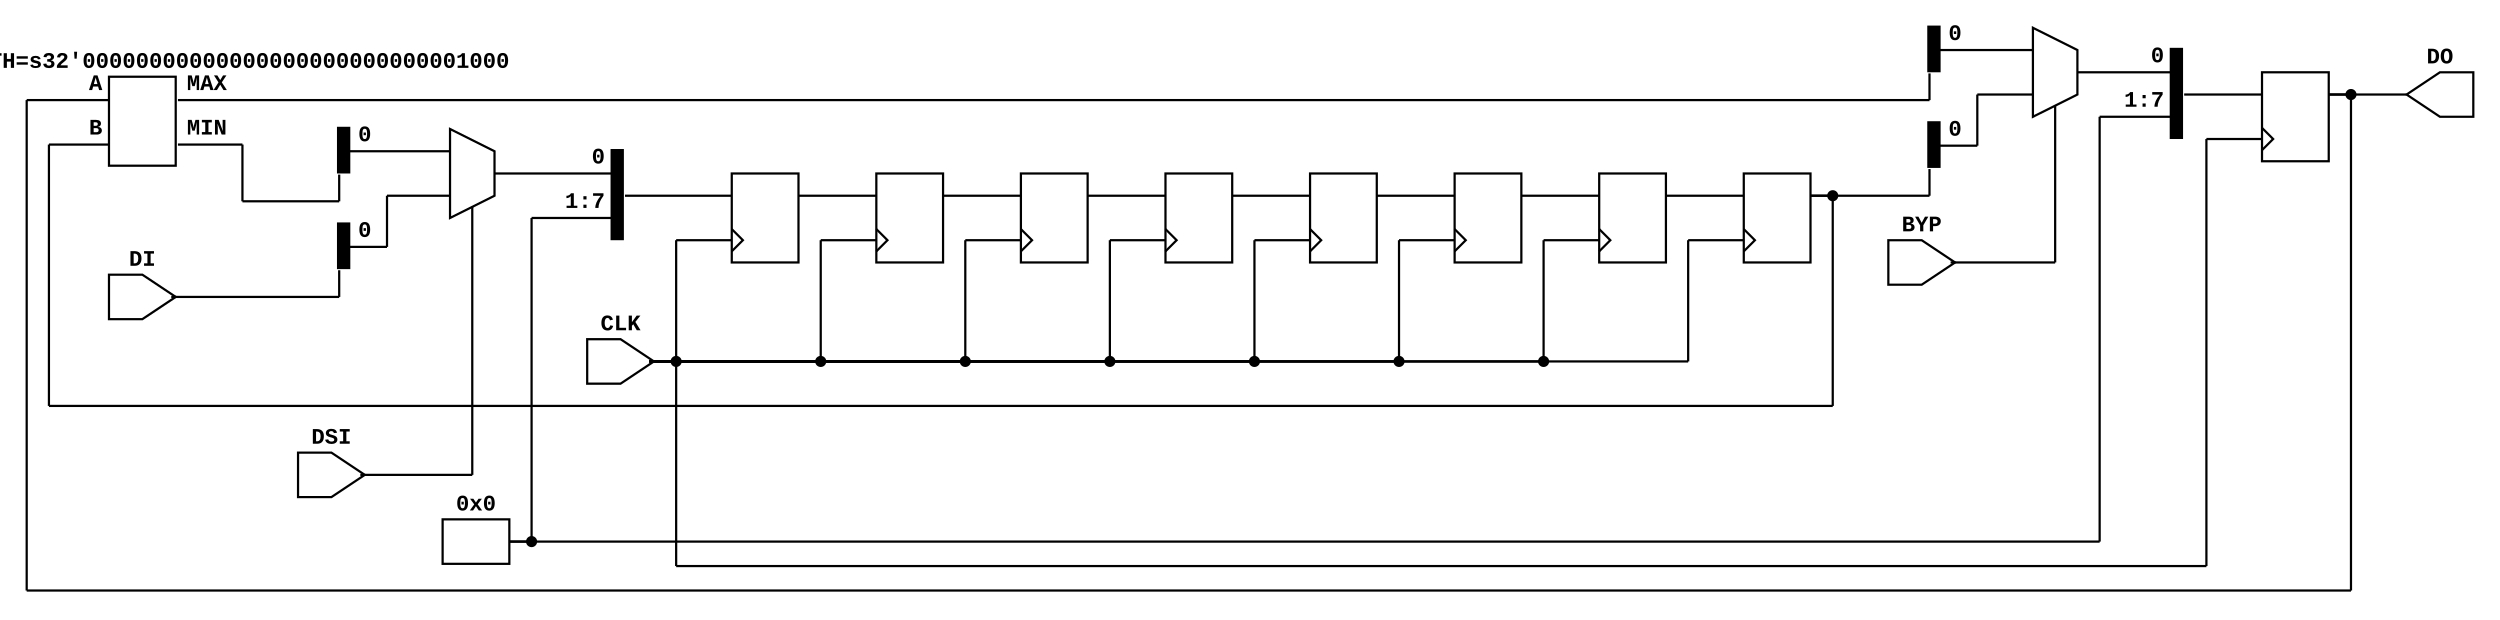
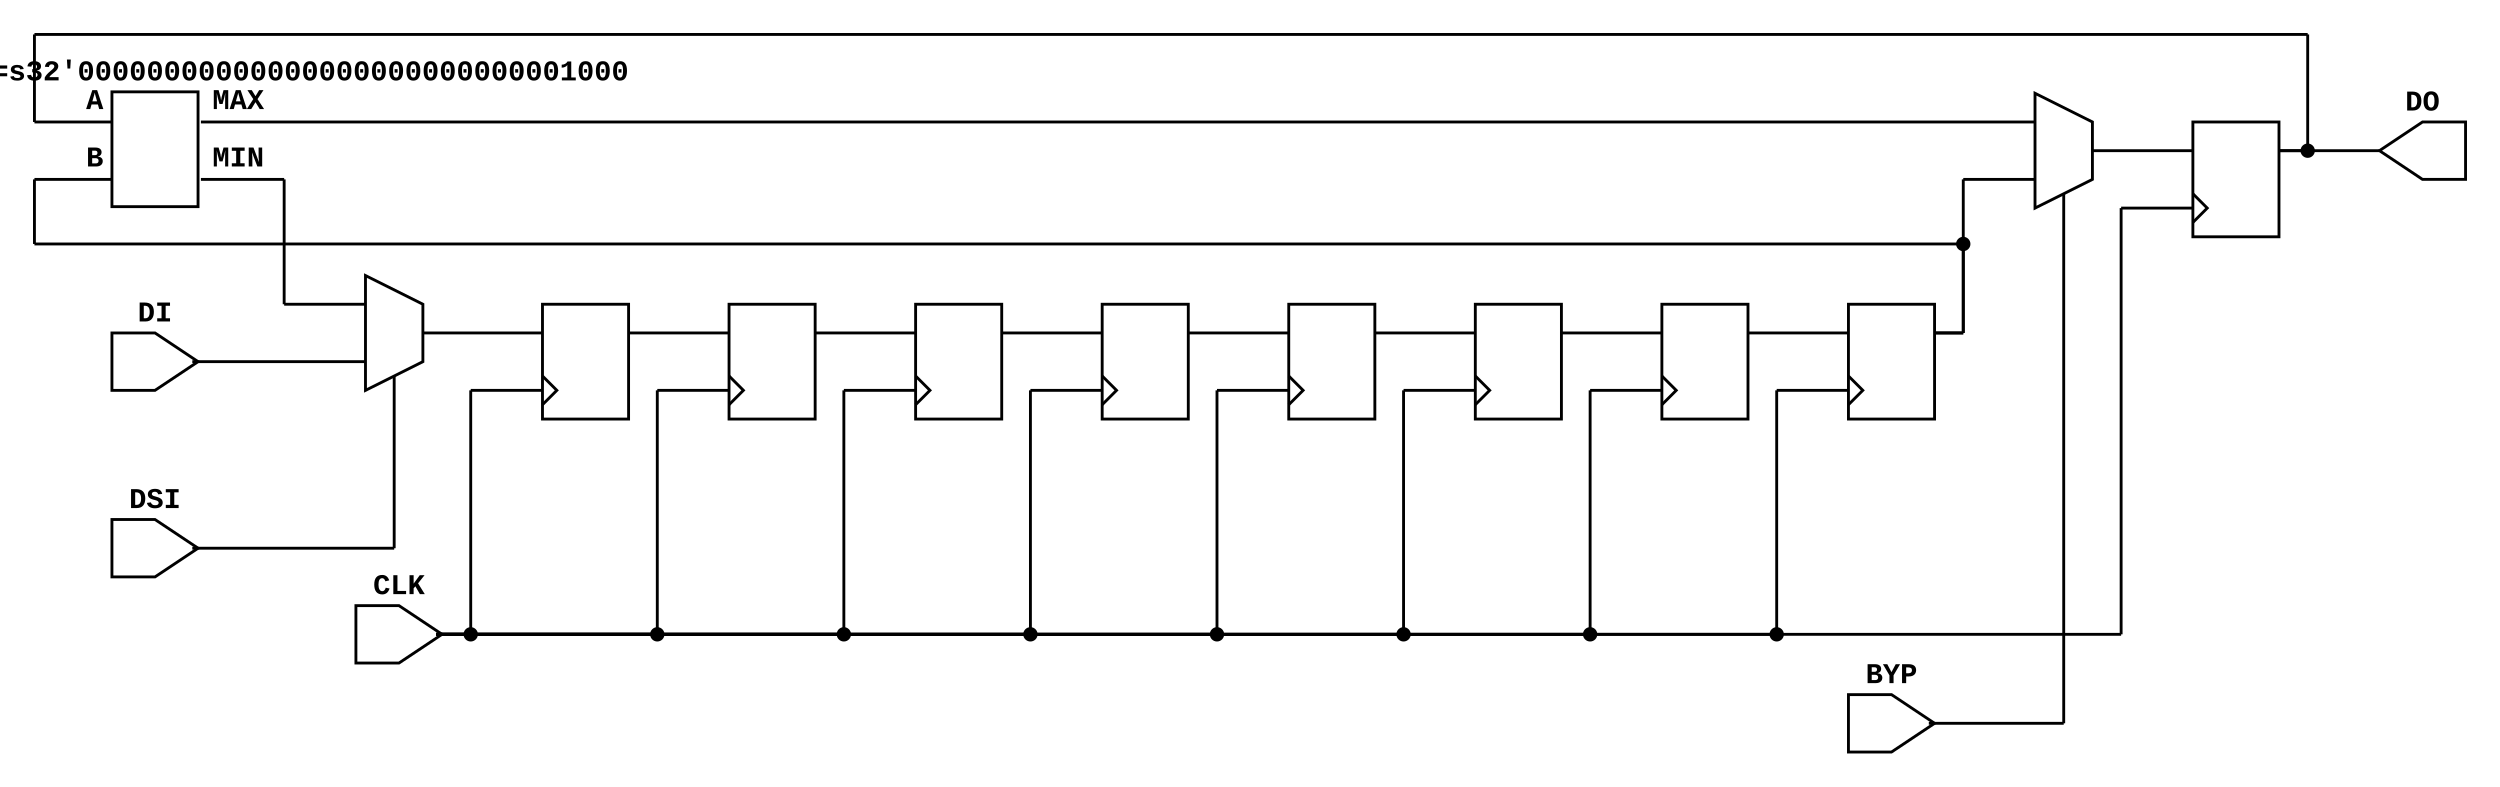
- <svg xmlns="http://www.w3.org/2000/svg" xmlns:ns1="https://github.com/nturley/netlistsvg" width="1124" height="278.5">
+ <svg xmlns="http://www.w3.org/2000/svg" xmlns:ns1="https://github.com/nturley/netlistsvg" width="871" height="274">
  <style>svg {
    stroke:#000;
    fill:none;
  }
  text {
    fill:#000;
    stroke:none;
    font-size:10px;
    font-weight: bold;
    font-family: "Courier New", monospace;
  }
  .nodelabel {
    text-anchor: middle;
  }
  .inputPortLabel {
    text-anchor: end;
  }
  .splitjoinBody {
    fill:#000;
  }</style>
-   <g ns1:type="dff" transform="translate(329,78)" ns1:width="30" ns1:height="40" id="cell_$procdff$16">
+   <g ns1:type="dff" transform="translate(189,106)" ns1:width="30" ns1:height="40" id="cell_$procdff$16">
    <ns1:alias val="$dff" />
    <ns1:alias val="$_DFF_" />
    <ns1:alias val="$_DFF_P_" />
    <rect width="30" height="40" x="0" y="0" class="cell_$procdff$16" />
    <path d="M0,35 L5,30 L0,25" class="cell_$procdff$16" />
    <g ns1:x="30" ns1:y="10" ns1:pid="Q" />
    <g ns1:x="0" ns1:y="30" ns1:pid="CLK" />
    <g ns1:x="0" ns1:y="30" ns1:pid="C" />
    <g ns1:x="0" ns1:y="10" ns1:pid="D" />
  </g>
-   <g ns1:type="dff" transform="translate(394,78)" ns1:width="30" ns1:height="40" id="cell_$procdff$17">
+   <g ns1:type="dff" transform="translate(254,106)" ns1:width="30" ns1:height="40" id="cell_$procdff$17">
    <ns1:alias val="$dff" />
    <ns1:alias val="$_DFF_" />
    <ns1:alias val="$_DFF_P_" />
    <rect width="30" height="40" x="0" y="0" class="cell_$procdff$17" />
    <path d="M0,35 L5,30 L0,25" class="cell_$procdff$17" />
    <g ns1:x="30" ns1:y="10" ns1:pid="Q" />
    <g ns1:x="0" ns1:y="30" ns1:pid="CLK" />
    <g ns1:x="0" ns1:y="30" ns1:pid="C" />
    <g ns1:x="0" ns1:y="10" ns1:pid="D" />
  </g>
-   <g ns1:type="dff" transform="translate(459,78)" ns1:width="30" ns1:height="40" id="cell_$procdff$18">
+   <g ns1:type="dff" transform="translate(319,106)" ns1:width="30" ns1:height="40" id="cell_$procdff$18">
    <ns1:alias val="$dff" />
    <ns1:alias val="$_DFF_" />
    <ns1:alias val="$_DFF_P_" />
    <rect width="30" height="40" x="0" y="0" class="cell_$procdff$18" />
    <path d="M0,35 L5,30 L0,25" class="cell_$procdff$18" />
    <g ns1:x="30" ns1:y="10" ns1:pid="Q" />
    <g ns1:x="0" ns1:y="30" ns1:pid="CLK" />
    <g ns1:x="0" ns1:y="30" ns1:pid="C" />
    <g ns1:x="0" ns1:y="10" ns1:pid="D" />
  </g>
-   <g ns1:type="dff" transform="translate(524,78)" ns1:width="30" ns1:height="40" id="cell_$procdff$19">
+   <g ns1:type="dff" transform="translate(384,106)" ns1:width="30" ns1:height="40" id="cell_$procdff$19">
    <ns1:alias val="$dff" />
    <ns1:alias val="$_DFF_" />
    <ns1:alias val="$_DFF_P_" />
    <rect width="30" height="40" x="0" y="0" class="cell_$procdff$19" />
    <path d="M0,35 L5,30 L0,25" class="cell_$procdff$19" />
    <g ns1:x="30" ns1:y="10" ns1:pid="Q" />
    <g ns1:x="0" ns1:y="30" ns1:pid="CLK" />
    <g ns1:x="0" ns1:y="30" ns1:pid="C" />
    <g ns1:x="0" ns1:y="10" ns1:pid="D" />
  </g>
-   <g ns1:type="dff" transform="translate(589,78)" ns1:width="30" ns1:height="40" id="cell_$procdff$20">
+   <g ns1:type="dff" transform="translate(449,106)" ns1:width="30" ns1:height="40" id="cell_$procdff$20">
    <ns1:alias val="$dff" />
    <ns1:alias val="$_DFF_" />
    <ns1:alias val="$_DFF_P_" />
    <rect width="30" height="40" x="0" y="0" class="cell_$procdff$20" />
    <path d="M0,35 L5,30 L0,25" class="cell_$procdff$20" />
    <g ns1:x="30" ns1:y="10" ns1:pid="Q" />
    <g ns1:x="0" ns1:y="30" ns1:pid="CLK" />
    <g ns1:x="0" ns1:y="30" ns1:pid="C" />
    <g ns1:x="0" ns1:y="10" ns1:pid="D" />
  </g>
-   <g ns1:type="dff" transform="translate(654,78)" ns1:width="30" ns1:height="40" id="cell_$procdff$21">
+   <g ns1:type="dff" transform="translate(514,106)" ns1:width="30" ns1:height="40" id="cell_$procdff$21">
    <ns1:alias val="$dff" />
    <ns1:alias val="$_DFF_" />
    <ns1:alias val="$_DFF_P_" />
    <rect width="30" height="40" x="0" y="0" class="cell_$procdff$21" />
    <path d="M0,35 L5,30 L0,25" class="cell_$procdff$21" />
    <g ns1:x="30" ns1:y="10" ns1:pid="Q" />
    <g ns1:x="0" ns1:y="30" ns1:pid="CLK" />
    <g ns1:x="0" ns1:y="30" ns1:pid="C" />
    <g ns1:x="0" ns1:y="10" ns1:pid="D" />
  </g>
-   <g ns1:type="dff" transform="translate(719,78)" ns1:width="30" ns1:height="40" id="cell_$procdff$22">
+   <g ns1:type="dff" transform="translate(579,106)" ns1:width="30" ns1:height="40" id="cell_$procdff$22">
    <ns1:alias val="$dff" />
    <ns1:alias val="$_DFF_" />
    <ns1:alias val="$_DFF_P_" />
    <rect width="30" height="40" x="0" y="0" class="cell_$procdff$22" />
    <path d="M0,35 L5,30 L0,25" class="cell_$procdff$22" />
    <g ns1:x="30" ns1:y="10" ns1:pid="Q" />
    <g ns1:x="0" ns1:y="30" ns1:pid="CLK" />
    <g ns1:x="0" ns1:y="30" ns1:pid="C" />
    <g ns1:x="0" ns1:y="10" ns1:pid="D" />
  </g>
-   <g ns1:type="dff" transform="translate(784,78)" ns1:width="30" ns1:height="40" id="cell_$procdff$23">
+   <g ns1:type="dff" transform="translate(644,106)" ns1:width="30" ns1:height="40" id="cell_$procdff$23">
    <ns1:alias val="$dff" />
    <ns1:alias val="$_DFF_" />
    <ns1:alias val="$_DFF_P_" />
    <rect width="30" height="40" x="0" y="0" class="cell_$procdff$23" />
    <path d="M0,35 L5,30 L0,25" class="cell_$procdff$23" />
    <g ns1:x="30" ns1:y="10" ns1:pid="Q" />
    <g ns1:x="0" ns1:y="30" ns1:pid="CLK" />
    <g ns1:x="0" ns1:y="30" ns1:pid="C" />
    <g ns1:x="0" ns1:y="10" ns1:pid="D" />
  </g>
-   <g ns1:type="dff" transform="translate(1017,32.5)" ns1:width="30" ns1:height="40" id="cell_$procdff$24">
+   <g ns1:type="dff" transform="translate(764,42.5)" ns1:width="30" ns1:height="40" id="cell_$procdff$24">
    <ns1:alias val="$dff" />
    <ns1:alias val="$_DFF_" />
    <ns1:alias val="$_DFF_P_" />
    <rect width="30" height="40" x="0" y="0" class="cell_$procdff$24" />
    <path d="M0,35 L5,30 L0,25" class="cell_$procdff$24" />
    <g ns1:x="30" ns1:y="10" ns1:pid="Q" />
    <g ns1:x="0" ns1:y="30" ns1:pid="CLK" />
    <g ns1:x="0" ns1:y="30" ns1:pid="C" />
    <g ns1:x="0" ns1:y="10" ns1:pid="D" />
  </g>
-   <g ns1:type="mux" transform="translate(202.3333,58)" ns1:width="20" ns1:height="40" id="cell_$ternary$/cal/exterieurs/saitfora-23/2A/SE/souhail-ait-fora/median/synthese/../src/MED.sv:11$7">
+   <g ns1:type="mux" transform="translate(127.3333,96)" ns1:width="20" ns1:height="40" id="cell_$ternary$/cal/exterieurs/sagouzal-23/projse04/souhail-ait-fora/median/synthese/../src/MED.sv:11$7">
    <ns1:alias val="$pmux" />
    <ns1:alias val="$mux" />
    <ns1:alias val="$_MUX_" />
-     <path d="M0,0 L20,10 L20,30 L0,40 Z" class="cell_$ternary$/cal/exterieurs/saitfora-23/2A/SE/souhail-ait-fora/median/synthese/../src/MED.sv:11$7" />
+     <path d="M0,0 L20,10 L20,30 L0,40 Z" class="cell_$ternary$/cal/exterieurs/sagouzal-23/projse04/souhail-ait-fora/median/synthese/../src/MED.sv:11$7" />
    <g ns1:x="0" ns1:y="10" ns1:pid="A" />
    <g ns1:x="0" ns1:y="30" ns1:pid="B" />
    <g ns1:x="10" ns1:y="35" ns1:pid="S" />
    <g ns1:x="20" ns1:y="20" ns1:pid="Y" />
  </g>
-   <g ns1:type="mux" transform="translate(914,12.5)" ns1:width="20" ns1:height="40" id="cell_$ternary$/cal/exterieurs/saitfora-23/2A/SE/souhail-ait-fora/median/synthese/../src/MED.sv:13$8">
+   <g ns1:type="mux" transform="translate(709,32.5)" ns1:width="20" ns1:height="40" id="cell_$ternary$/cal/exterieurs/sagouzal-23/projse04/souhail-ait-fora/median/synthese/../src/MED.sv:13$8">
    <ns1:alias val="$pmux" />
    <ns1:alias val="$mux" />
    <ns1:alias val="$_MUX_" />
-     <path d="M0,0 L20,10 L20,30 L0,40 Z" class="cell_$ternary$/cal/exterieurs/saitfora-23/2A/SE/souhail-ait-fora/median/synthese/../src/MED.sv:13$8" />
+     <path d="M0,0 L20,10 L20,30 L0,40 Z" class="cell_$ternary$/cal/exterieurs/sagouzal-23/projse04/souhail-ait-fora/median/synthese/../src/MED.sv:13$8" />
    <g ns1:x="0" ns1:y="10" ns1:pid="A" />
    <g ns1:x="0" ns1:y="30" ns1:pid="B" />
    <g ns1:x="10" ns1:y="35" ns1:pid="S" />
    <g ns1:x="20" ns1:y="20" ns1:pid="Y" />
  </g>
-   <g ns1:type="generic" transform="translate(49,34.5)" ns1:width="30" ns1:height="40" id="cell_I_MCE">
+   <g ns1:type="generic" transform="translate(39,32)" ns1:width="30" ns1:height="40" id="cell_I_MCE">
    <text x="15" y="-4" class="nodelabel cell_I_MCE" ns1:attribute="ref">$paramod\MCE\WIDTH=s32'00000000000000000000000000001000</text>
    <rect width="30" height="40" ns1:generic="body" class="cell_I_MCE" />
    <g transform="translate(0,10)" ns1:x="0" ns1:y="10" ns1:pid="in0" id="port_I_MCE~A">
      <text x="-3" y="-4" class="inputPortLabel cell_I_MCE">A</text>
    </g>
    <g transform="translate(0,30)" ns1:x="0" ns1:y="10" ns1:pid="in0" id="port_I_MCE~B">
      <text x="-3" y="-4" class="inputPortLabel cell_I_MCE">B</text>
    </g>
    <g transform="translate(30,10)" ns1:x="30" ns1:y="10" ns1:pid="out0" id="port_I_MCE~MAX">
      <text x="5" y="-4" style="fill:#000; stroke:none" class="cell_I_MCE">MAX</text>
    </g>
    <g transform="translate(30,30)" ns1:x="30" ns1:y="10" ns1:pid="out0" id="port_I_MCE~MIN">
      <text x="5" y="-4" style="fill:#000; stroke:none" class="cell_I_MCE">MIN</text>
    </g>
  </g>
-   <g ns1:type="inputExt" transform="translate(849,108)" ns1:width="30" ns1:height="20" id="cell_BYP">
+   <g ns1:type="inputExt" transform="translate(644,242)" ns1:width="30" ns1:height="20" id="cell_BYP">
    <text x="15" y="-4" class="nodelabel cell_BYP" ns1:attribute="ref">BYP</text>
    <ns1:alias val="$_inputExt_" />
    <path d="M0,0 L0,20 L15,20 L30,10 L15,0 Z" class="cell_BYP" />
    <g ns1:x="28" ns1:y="10" ns1:pid="Y" />
  </g>
-   <g ns1:type="inputExt" transform="translate(134,203.5)" ns1:width="30" ns1:height="20" id="cell_DSI">
+   <g ns1:type="inputExt" transform="translate(39,181)" ns1:width="30" ns1:height="20" id="cell_DSI">
    <text x="15" y="-4" class="nodelabel cell_DSI" ns1:attribute="ref">DSI</text>
    <ns1:alias val="$_inputExt_" />
    <path d="M0,0 L0,20 L15,20 L30,10 L15,0 Z" class="cell_DSI" />
    <g ns1:x="28" ns1:y="10" ns1:pid="Y" />
  </g>
-   <g ns1:type="inputExt" transform="translate(264,152.5)" ns1:width="30" ns1:height="20" id="cell_CLK">
+   <g ns1:type="inputExt" transform="translate(124,211)" ns1:width="30" ns1:height="20" id="cell_CLK">
    <text x="15" y="-4" class="nodelabel cell_CLK" ns1:attribute="ref">CLK</text>
    <ns1:alias val="$_inputExt_" />
    <path d="M0,0 L0,20 L15,20 L30,10 L15,0 Z" class="cell_CLK" />
    <g ns1:x="28" ns1:y="10" ns1:pid="Y" />
  </g>
-   <g ns1:type="inputExt" transform="translate(49,123.5)" ns1:width="30" ns1:height="20" id="cell_DI">
+   <g ns1:type="inputExt" transform="translate(39,116)" ns1:width="30" ns1:height="20" id="cell_DI">
    <text x="15" y="-4" class="nodelabel cell_DI" ns1:attribute="ref">DI</text>
    <ns1:alias val="$_inputExt_" />
    <path d="M0,0 L0,20 L15,20 L30,10 L15,0 Z" class="cell_DI" />
    <g ns1:x="28" ns1:y="10" ns1:pid="Y" />
  </g>
-   <g ns1:type="outputExt" transform="translate(1082,32.5)" ns1:width="30" ns1:height="20" id="cell_DO">
+   <g ns1:type="outputExt" transform="translate(829,42.5)" ns1:width="30" ns1:height="20" id="cell_DO">
    <text x="15" y="-4" class="nodelabel cell_DO" ns1:attribute="ref">DO</text>
    <ns1:alias val="$_outputExt_" />
    <path d="M30,0 L30,20 L15,20 L0,10 L15,0 Z" class="cell_DO" />
    <g ns1:x="0" ns1:y="10" ns1:pid="A" />
  </g>
-   <g ns1:type="constant" transform="translate(199,233.5)" ns1:width="30" ns1:height="20" id="cell_0000000">
-     <text x="15" y="-4" class="nodelabel cell_0000000" ns1:attribute="ref">0x0</text>
-     <ns1:alias val="$_constant_" />
-     <rect width="30" height="20" class="cell_0000000" />
-     <g ns1:x="30" ns1:y="10" ns1:pid="Y" />
-   </g>
-   <g ns1:type="join" transform="translate(275,67.5)" ns1:width="4" ns1:height="40" id="cell_$join$,21,103,104,105,106,107,108,109,">
-     <rect width="5" height="40" class="splitjoinBody" ns1:generic="body" />
-     <ns1:alias val="$_join_" />
-     <g ns1:x="5" ns1:y="20" ns1:pid="out" />
-     <g transform="translate(0,10)" ns1:x="0" ns1:y="10" ns1:pid="in0">
-       <text x="-3" y="-4" class="inputPortLabel">0</text>
-     </g>
-     <g transform="translate(0,30)" ns1:x="0" ns1:y="10" ns1:pid="in0">
-       <text x="-3" y="-4" class="inputPortLabel">1:7</text>
-     </g>
-   </g>
-   <g ns1:type="join" transform="translate(976,22)" ns1:width="4" ns1:height="40" id="cell_$join$,86,103,104,105,106,107,108,109,">
-     <rect width="5" height="40" class="splitjoinBody" ns1:generic="body" />
-     <ns1:alias val="$_join_" />
-     <g ns1:x="5" ns1:y="20" ns1:pid="out" />
-     <g transform="translate(0,10)" ns1:x="0" ns1:y="10" ns1:pid="in0">
-       <text x="-3" y="-4" class="inputPortLabel">0</text>
-     </g>
-     <g transform="translate(0,30)" ns1:x="0" ns1:y="10" ns1:pid="in0">
-       <text x="-3" y="-4" class="inputPortLabel">1:7</text>
-     </g>
-   </g>
-   <g ns1:type="split" transform="translate(152,57.5)" ns1:width="5" ns1:height="40" id="cell_$split$,87,96,97,98,99,100,101,102,">
-     <rect width="5" height="20" class="splitjoinBody" ns1:generic="body" />
-     <ns1:alias val="$_split_" />
-     <g ns1:x="0" ns1:y="20" ns1:pid="in" />
-     <g transform="translate(4,10)" ns1:x="4" ns1:y="10" ns1:pid="out0">
-       <text x="5" y="-4">0</text>
-     </g>
-   </g>
-   <g ns1:type="split" transform="translate(152,100.5)" ns1:width="5" ns1:height="40" id="cell_$split$,5,6,7,8,9,10,11,12,">
-     <rect width="5" height="20" class="splitjoinBody" ns1:generic="body" />
-     <ns1:alias val="$_split_" />
-     <g ns1:x="0" ns1:y="20" ns1:pid="in" />
-     <g transform="translate(4,10)" ns1:x="4" ns1:y="10" ns1:pid="out0">
-       <text x="5" y="-4">0</text>
-     </g>
-   </g>
-   <g ns1:type="split" transform="translate(867,12)" ns1:width="5" ns1:height="40" id="cell_$split$,88,89,90,91,92,93,94,95,">
-     <rect width="5" height="20" class="splitjoinBody" ns1:generic="body" />
-     <ns1:alias val="$_split_" />
-     <g ns1:x="0" ns1:y="20" ns1:pid="in" />
-     <g transform="translate(4,10)" ns1:x="4" ns1:y="10" ns1:pid="out0">
-       <text x="5" y="-4">0</text>
-     </g>
-   </g>
-   <g ns1:type="split" transform="translate(867,55)" ns1:width="5" ns1:height="40" id="cell_$split$,78,79,80,81,82,83,84,85,">
-     <rect width="5" height="20" class="splitjoinBody" ns1:generic="body" />
-     <ns1:alias val="$_split_" />
-     <g ns1:x="0" ns1:y="20" ns1:pid="in" />
-     <g transform="translate(4,10)" ns1:x="4" ns1:y="10" ns1:pid="out0">
-       <text x="5" y="-4">0</text>
-     </g>
-   </g>
-   <line x1="292" x2="304" y1="162.5" y2="162.5" class="net_4" />
-   <line x1="304" x2="304" y1="162.5" y2="108" class="net_4" />
-   <circle cx="304" cy="162.5" r="2" style="fill:#000" class="net_4" />
-   <line x1="304" x2="329" y1="108" y2="108" class="net_4" />
-   <line x1="292" x2="369" y1="162.5" y2="162.5" class="net_4" />
-   <line x1="369" x2="369" y1="162.5" y2="108" class="net_4" />
-   <circle cx="369" cy="162.5" r="2" style="fill:#000" class="net_4" />
-   <line x1="369" x2="394" y1="108" y2="108" class="net_4" />
-   <line x1="292" x2="434" y1="162.5" y2="162.5" class="net_4" />
-   <line x1="434" x2="434" y1="162.5" y2="108" class="net_4" />
-   <circle cx="434" cy="162.5" r="2" style="fill:#000" class="net_4" />
-   <line x1="434" x2="459" y1="108" y2="108" class="net_4" />
-   <line x1="292" x2="499" y1="162.5" y2="162.5" class="net_4" />
-   <line x1="499" x2="499" y1="162.5" y2="108" class="net_4" />
-   <circle cx="499" cy="162.5" r="2" style="fill:#000" class="net_4" />
-   <line x1="499" x2="524" y1="108" y2="108" class="net_4" />
-   <line x1="292" x2="564" y1="162.5" y2="162.5" class="net_4" />
-   <line x1="564" x2="564" y1="162.5" y2="108" class="net_4" />
-   <circle cx="564" cy="162.5" r="2" style="fill:#000" class="net_4" />
-   <line x1="564" x2="589" y1="108" y2="108" class="net_4" />
-   <line x1="292" x2="629" y1="162.5" y2="162.5" class="net_4" />
-   <line x1="629" x2="629" y1="162.5" y2="108" class="net_4" />
-   <circle cx="629" cy="162.5" r="2" style="fill:#000" class="net_4" />
-   <line x1="629" x2="654" y1="108" y2="108" class="net_4" />
-   <line x1="292" x2="694" y1="162.5" y2="162.5" class="net_4" />
-   <line x1="694" x2="694" y1="162.5" y2="108" class="net_4" />
-   <circle cx="694" cy="162.5" r="2" style="fill:#000" class="net_4" />
-   <line x1="694" x2="719" y1="108" y2="108" class="net_4" />
-   <line x1="292" x2="759" y1="162.5" y2="162.5" class="net_4" />
-   <line x1="759" x2="759" y1="162.5" y2="108" class="net_4" />
-   <line x1="759" x2="784" y1="108" y2="108" class="net_4" />
-   <line x1="292" x2="304" y1="162.5" y2="162.5" class="net_4" />
-   <line x1="304" x2="304" y1="162.5" y2="254.5" class="net_4" />
-   <line x1="304" x2="992" y1="254.5" y2="254.5" class="net_4" />
-   <line x1="992" x2="992" y1="254.5" y2="62.5" class="net_4" />
-   <line x1="992" x2="1017" y1="62.5" y2="62.5" class="net_4" />
-   <line x1="281" x2="329" y1="88" y2="88" class="net_21,103,104,105,106,107,108,109" />
-   <line x1="359" x2="394" y1="88" y2="88" class="net_22,23,24,25,26,27,28,29" />
-   <line x1="424" x2="459" y1="88" y2="88" class="net_30,31,32,33,34,35,36,37" />
-   <line x1="489" x2="524" y1="88" y2="88" class="net_38,39,40,41,42,43,44,45" />
-   <line x1="554" x2="589" y1="88" y2="88" class="net_46,47,48,49,50,51,52,53" />
-   <line x1="619" x2="654" y1="88" y2="88" class="net_54,55,56,57,58,59,60,61" />
-   <line x1="684" x2="719" y1="88" y2="88" class="net_62,63,64,65,66,67,68,69" />
-   <line x1="749" x2="784" y1="88" y2="88" class="net_70,71,72,73,74,75,76,77" />
-   <line x1="982" x2="1017" y1="42.5" y2="42.5" class="net_86,103,104,105,106,107,108,109" />
-   <line x1="157" x2="202.333" y1="68" y2="68" class="net_87" />
-   <line x1="157" x2="174" y1="111" y2="111" class="net_5" />
-   <line x1="174" x2="174" y1="111" y2="88" class="net_5" />
-   <line x1="174" x2="202.333" y1="88" y2="88" class="net_5" />
-   <line x1="162" x2="212.333" y1="213.5" y2="213.5" class="net_3" />
-   <line x1="212.333" x2="212.333" y1="213.5" y2="93" class="net_3" />
-   <line x1="872" x2="914" y1="22.5" y2="22.5" class="net_88" />
-   <line x1="872" x2="889" y1="65.5" y2="65.5" class="net_78" />
-   <line x1="889" x2="889" y1="65.5" y2="42.5" class="net_78" />
-   <line x1="889" x2="914" y1="42.5" y2="42.5" class="net_78" />
-   <line x1="877" x2="924" y1="118" y2="118" class="net_2" />
-   <line x1="924" x2="924" y1="118" y2="47.5" class="net_2" />
-   <line x1="1047" x2="1057" y1="42.5" y2="42.5" class="net_13,14,15,16,17,18,19,20" />
-   <line x1="1057" x2="1057" y1="42.5" y2="265.5" class="net_13,14,15,16,17,18,19,20" />
-   <line x1="1057" x2="12" y1="265.5" y2="265.5" class="net_13,14,15,16,17,18,19,20" />
-   <line x1="12" x2="12" y1="265.5" y2="45" class="net_13,14,15,16,17,18,19,20" />
-   <circle cx="1057" cy="42.5" r="2" style="fill:#000" class="net_13,14,15,16,17,18,19,20" />
-   <line x1="12" x2="49" y1="45" y2="45" class="net_13,14,15,16,17,18,19,20" />
-   <line x1="1047" x2="1082" y1="42.5" y2="42.5" class="net_13,14,15,16,17,18,19,20" />
-   <line x1="814" x2="824" y1="88" y2="88" class="net_78,79,80,81,82,83,84,85" />
-   <line x1="824" x2="824" y1="88" y2="182.5" class="net_78,79,80,81,82,83,84,85" />
-   <line x1="824" x2="22" y1="182.5" y2="182.5" class="net_78,79,80,81,82,83,84,85" />
-   <line x1="22" x2="22" y1="182.5" y2="65" class="net_78,79,80,81,82,83,84,85" />
-   <circle cx="824" cy="88" r="2" style="fill:#000" class="net_78,79,80,81,82,83,84,85" />
-   <line x1="22" x2="49" y1="65" y2="65" class="net_78,79,80,81,82,83,84,85" />
-   <line x1="814" x2="867.5" y1="88" y2="88" class="net_78,79,80,81,82,83,84,85" />
-   <line x1="867.5" x2="867.5" y1="88" y2="76" class="net_78,79,80,81,82,83,84,85" />
-   <line x1="222.333" x2="275" y1="78" y2="78" class="net_21" />
-   <line x1="229" x2="239" y1="243.5" y2="243.5" class="net_103,104,105,106,107,108,109" />
-   <line x1="239" x2="239" y1="243.5" y2="98" class="net_103,104,105,106,107,108,109" />
-   <circle cx="239" cy="243.5" r="2" style="fill:#000" class="net_103,104,105,106,107,108,109" />
-   <line x1="239" x2="275" y1="98" y2="98" class="net_103,104,105,106,107,108,109" />
-   <line x1="229" x2="944" y1="243.5" y2="243.5" class="net_103,104,105,106,107,108,109" />
-   <line x1="944" x2="944" y1="243.5" y2="52.5" class="net_103,104,105,106,107,108,109" />
-   <line x1="944" x2="976" y1="52.5" y2="52.5" class="net_103,104,105,106,107,108,109" />
-   <line x1="934" x2="976" y1="32.5" y2="32.5" class="net_86" />
-   <line x1="80" x2="109" y1="65" y2="65" class="net_87,96,97,98,99,100,101,102" />
-   <line x1="109" x2="109" y1="65" y2="90.5" class="net_87,96,97,98,99,100,101,102" />
-   <line x1="109" x2="152.5" y1="90.5" y2="90.5" class="net_87,96,97,98,99,100,101,102" />
-   <line x1="152.5" x2="152.5" y1="90.5" y2="78.5" class="net_87,96,97,98,99,100,101,102" />
-   <line x1="77" x2="152.5" y1="133.5" y2="133.5" class="net_5,6,7,8,9,10,11,12" />
-   <line x1="152.5" x2="152.5" y1="133.5" y2="121.5" class="net_5,6,7,8,9,10,11,12" />
-   <line x1="80" x2="867.5" y1="45" y2="45" class="net_88,89,90,91,92,93,94,95" />
-   <line x1="867.5" x2="867.5" y1="45" y2="33" class="net_88,89,90,91,92,93,94,95" />
+   <line x1="152" x2="164" y1="221" y2="221" class="net_4" />
+   <line x1="164" x2="164" y1="221" y2="136" class="net_4" />
+   <circle cx="164" cy="221" r="2" style="fill:#000" class="net_4" />
+   <line x1="164" x2="189" y1="136" y2="136" class="net_4" />
+   <line x1="152" x2="229" y1="221" y2="221" class="net_4" />
+   <line x1="229" x2="229" y1="221" y2="136" class="net_4" />
+   <circle cx="229" cy="221" r="2" style="fill:#000" class="net_4" />
+   <line x1="229" x2="254" y1="136" y2="136" class="net_4" />
+   <line x1="152" x2="294" y1="221" y2="221" class="net_4" />
+   <line x1="294" x2="294" y1="221" y2="136" class="net_4" />
+   <circle cx="294" cy="221" r="2" style="fill:#000" class="net_4" />
+   <line x1="294" x2="319" y1="136" y2="136" class="net_4" />
+   <line x1="152" x2="359" y1="221" y2="221" class="net_4" />
+   <line x1="359" x2="359" y1="221" y2="136" class="net_4" />
+   <circle cx="359" cy="221" r="2" style="fill:#000" class="net_4" />
+   <line x1="359" x2="384" y1="136" y2="136" class="net_4" />
+   <line x1="152" x2="424" y1="221" y2="221" class="net_4" />
+   <line x1="424" x2="424" y1="221" y2="136" class="net_4" />
+   <circle cx="424" cy="221" r="2" style="fill:#000" class="net_4" />
+   <line x1="424" x2="449" y1="136" y2="136" class="net_4" />
+   <line x1="152" x2="489" y1="221" y2="221" class="net_4" />
+   <line x1="489" x2="489" y1="221" y2="136" class="net_4" />
+   <circle cx="489" cy="221" r="2" style="fill:#000" class="net_4" />
+   <line x1="489" x2="514" y1="136" y2="136" class="net_4" />
+   <line x1="152" x2="554" y1="221" y2="221" class="net_4" />
+   <line x1="554" x2="554" y1="221" y2="136" class="net_4" />
+   <circle cx="554" cy="221" r="2" style="fill:#000" class="net_4" />
+   <line x1="554" x2="579" y1="136" y2="136" class="net_4" />
+   <line x1="152" x2="619" y1="221" y2="221" class="net_4" />
+   <line x1="619" x2="619" y1="221" y2="136" class="net_4" />
+   <circle cx="619" cy="221" r="2" style="fill:#000" class="net_4" />
+   <line x1="619" x2="644" y1="136" y2="136" class="net_4" />
+   <line x1="152" x2="739" y1="221" y2="221" class="net_4" />
+   <line x1="739" x2="739" y1="221" y2="72.5" class="net_4" />
+   <line x1="739" x2="764" y1="72.5" y2="72.5" class="net_4" />
+   <line x1="147.333" x2="189" y1="116" y2="116" class="net_21,22,23,24,25,26,27,28" />
+   <line x1="219" x2="254" y1="116" y2="116" class="net_29,30,31,32,33,34,35,36" />
+   <line x1="284" x2="319" y1="116" y2="116" class="net_37,38,39,40,41,42,43,44" />
+   <line x1="349" x2="384" y1="116" y2="116" class="net_45,46,47,48,49,50,51,52" />
+   <line x1="414" x2="449" y1="116" y2="116" class="net_53,54,55,56,57,58,59,60" />
+   <line x1="479" x2="514" y1="116" y2="116" class="net_61,62,63,64,65,66,67,68" />
+   <line x1="544" x2="579" y1="116" y2="116" class="net_69,70,71,72,73,74,75,76" />
+   <line x1="609" x2="644" y1="116" y2="116" class="net_77,78,79,80,81,82,83,84" />
+   <line x1="729" x2="764" y1="52.5" y2="52.5" class="net_93,94,95,96,97,98,99,100" />
+   <line x1="70" x2="99" y1="62.5" y2="62.5" class="net_101,102,103,104,105,106,107,108" />
+   <line x1="99" x2="99" y1="62.5" y2="106" class="net_101,102,103,104,105,106,107,108" />
+   <line x1="99" x2="127.333" y1="106" y2="106" class="net_101,102,103,104,105,106,107,108" />
+   <line x1="67" x2="127.333" y1="126" y2="126" class="net_5,6,7,8,9,10,11,12" />
+   <line x1="67" x2="137.333" y1="191" y2="191" class="net_3" />
+   <line x1="137.333" x2="137.333" y1="191" y2="131" class="net_3" />
+   <line x1="70" x2="709" y1="42.5" y2="42.5" class="net_109,110,111,112,113,114,115,116" />
+   <line x1="674" x2="684" y1="116" y2="116" class="net_85,86,87,88,89,90,91,92" />
+   <line x1="684" x2="684" y1="116" y2="62.5" class="net_85,86,87,88,89,90,91,92" />
+   <line x1="684" x2="709" y1="62.5" y2="62.5" class="net_85,86,87,88,89,90,91,92" />
+   <line x1="674" x2="684" y1="116" y2="116" class="net_85,86,87,88,89,90,91,92" />
+   <line x1="684" x2="684" y1="116" y2="85" class="net_85,86,87,88,89,90,91,92" />
+   <line x1="684" x2="12" y1="85" y2="85" class="net_85,86,87,88,89,90,91,92" />
+   <line x1="12" x2="12" y1="85" y2="62.5" class="net_85,86,87,88,89,90,91,92" />
+   <circle cx="684" cy="85" r="2" style="fill:#000" class="net_85,86,87,88,89,90,91,92" />
+   <line x1="12" x2="39" y1="62.5" y2="62.5" class="net_85,86,87,88,89,90,91,92" />
+   <line x1="672" x2="719" y1="252" y2="252" class="net_2" />
+   <line x1="719" x2="719" y1="252" y2="67.5" class="net_2" />
+   <line x1="794" x2="804" y1="52.5" y2="52.5" class="net_13,14,15,16,17,18,19,20" />
+   <line x1="804" x2="804" y1="52.5" y2="12" class="net_13,14,15,16,17,18,19,20" />
+   <line x1="804" x2="12" y1="12" y2="12" class="net_13,14,15,16,17,18,19,20" />
+   <line x1="12" x2="12" y1="12" y2="42.5" class="net_13,14,15,16,17,18,19,20" />
+   <circle cx="804" cy="52.5" r="2" style="fill:#000" class="net_13,14,15,16,17,18,19,20" />
+   <line x1="12" x2="39" y1="42.5" y2="42.5" class="net_13,14,15,16,17,18,19,20" />
+   <line x1="794" x2="829" y1="52.5" y2="52.5" class="net_13,14,15,16,17,18,19,20" />
</svg>
